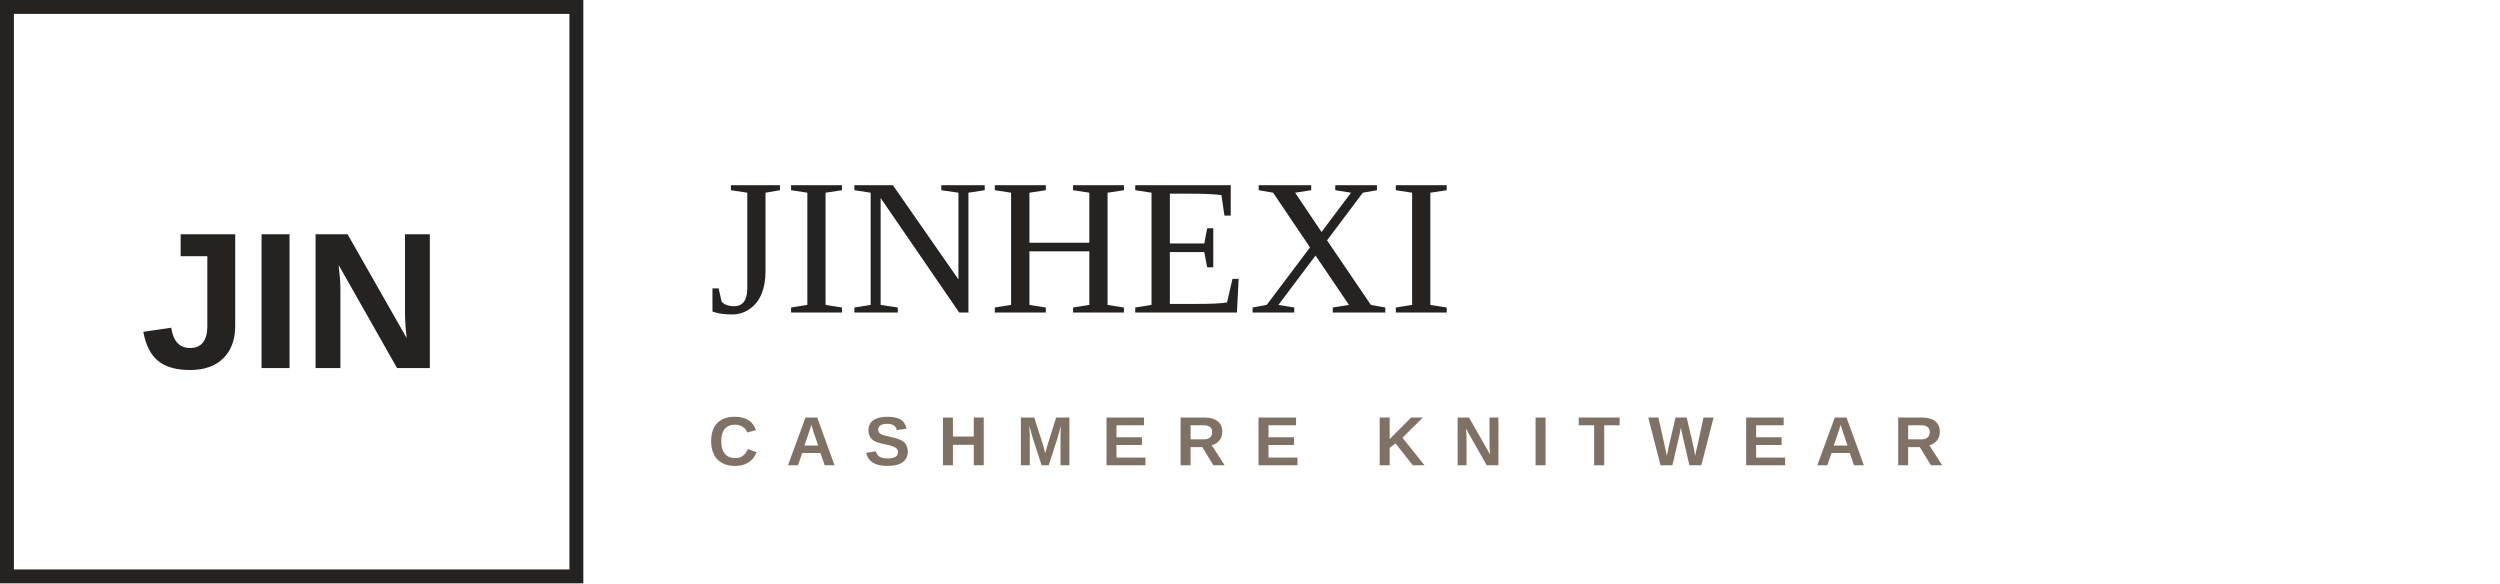
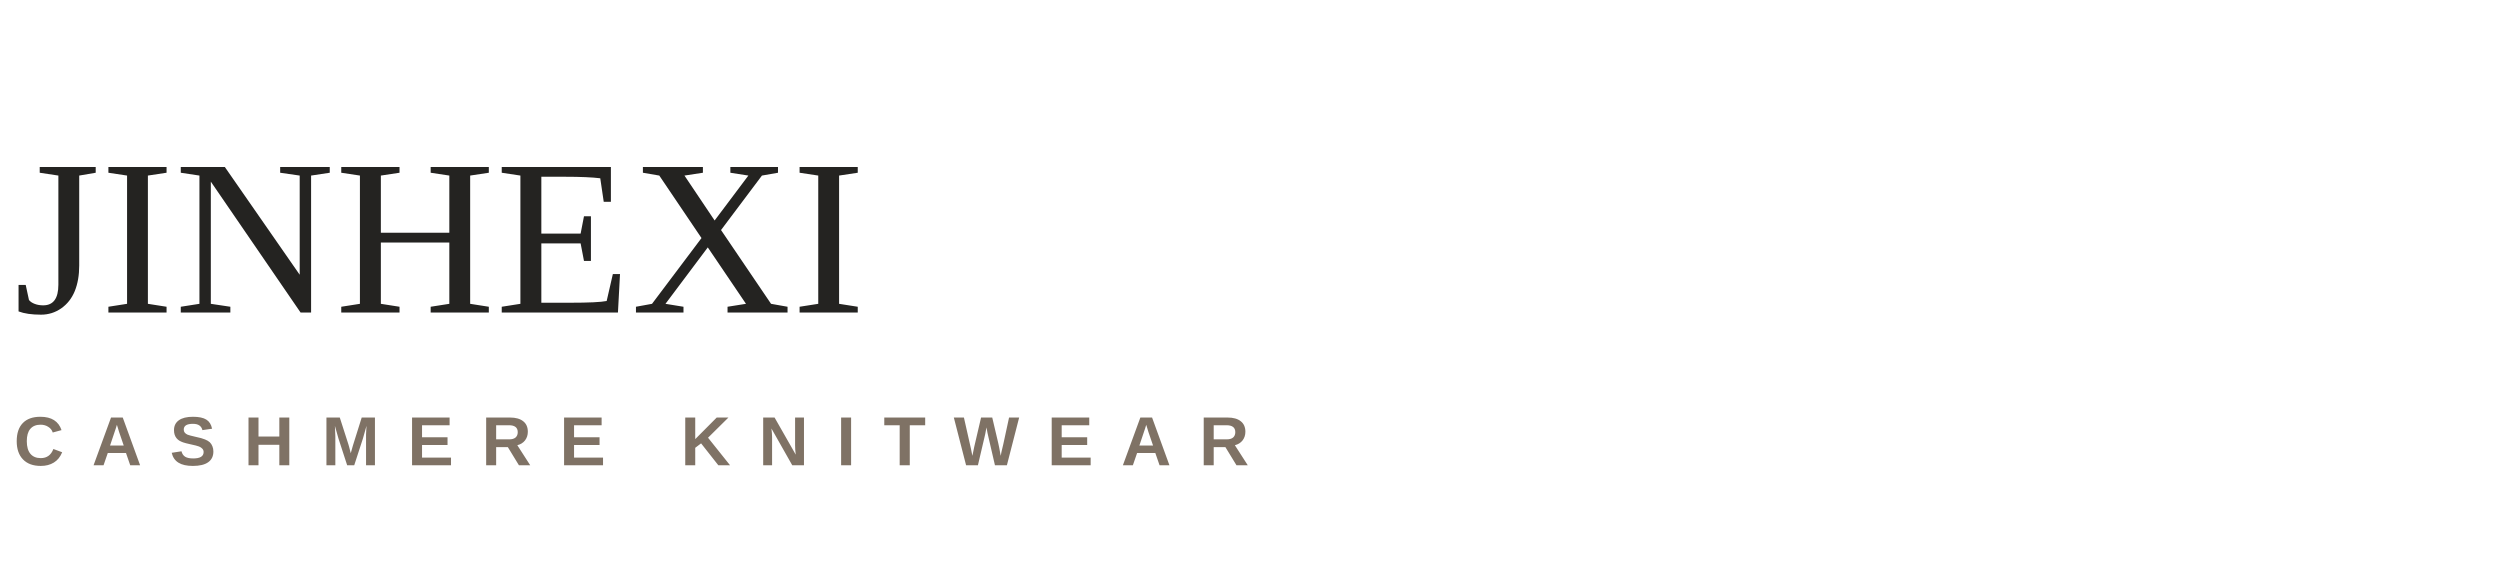
<svg xmlns="http://www.w3.org/2000/svg" viewBox="0 0 360 84" role="img" aria-labelledby="title desc">
-   <rect x="1" y="1" width="82" height="82" fill="none" stroke="#242321" stroke-width="2" />
-   <text x="42" y="53" text-anchor="middle" font-family="Arial, Helvetica, sans-serif" font-size="28" font-weight="700" fill="#242321">JIN</text>
-   <text x="102" y="45" font-family="Georgia, 'Times New Roman', serif" font-size="28" font-weight="400" fill="#242321">JINHEXI</text>
-   <text x="102" y="67" font-family="Arial, Helvetica, sans-serif" font-size="10" font-weight="700" letter-spacing="4" fill="#7f7265">CASHMERE KNITWEAR</text>
+   <text x="2" y="45" font-family="Georgia, 'Times New Roman', serif" font-size="32" font-weight="400" fill="#242321">JINHEXI</text>
+   <text x="2" y="67" font-family="Arial, Helvetica, sans-serif" font-size="10" font-weight="700" letter-spacing="4" fill="#7f7265">CASHMERE KNITWEAR</text>
</svg>
